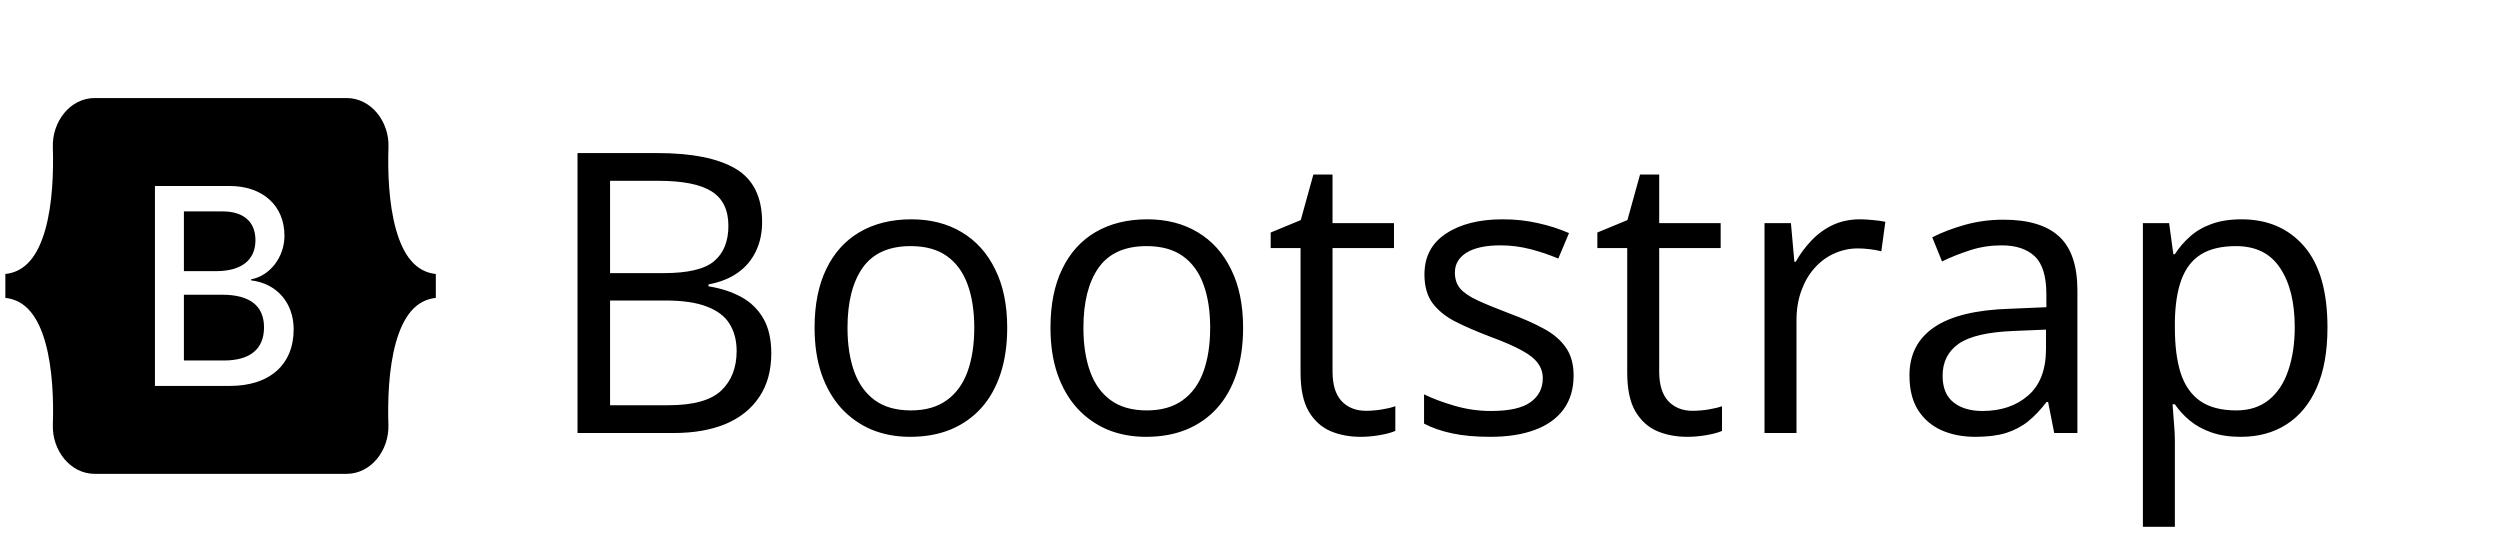
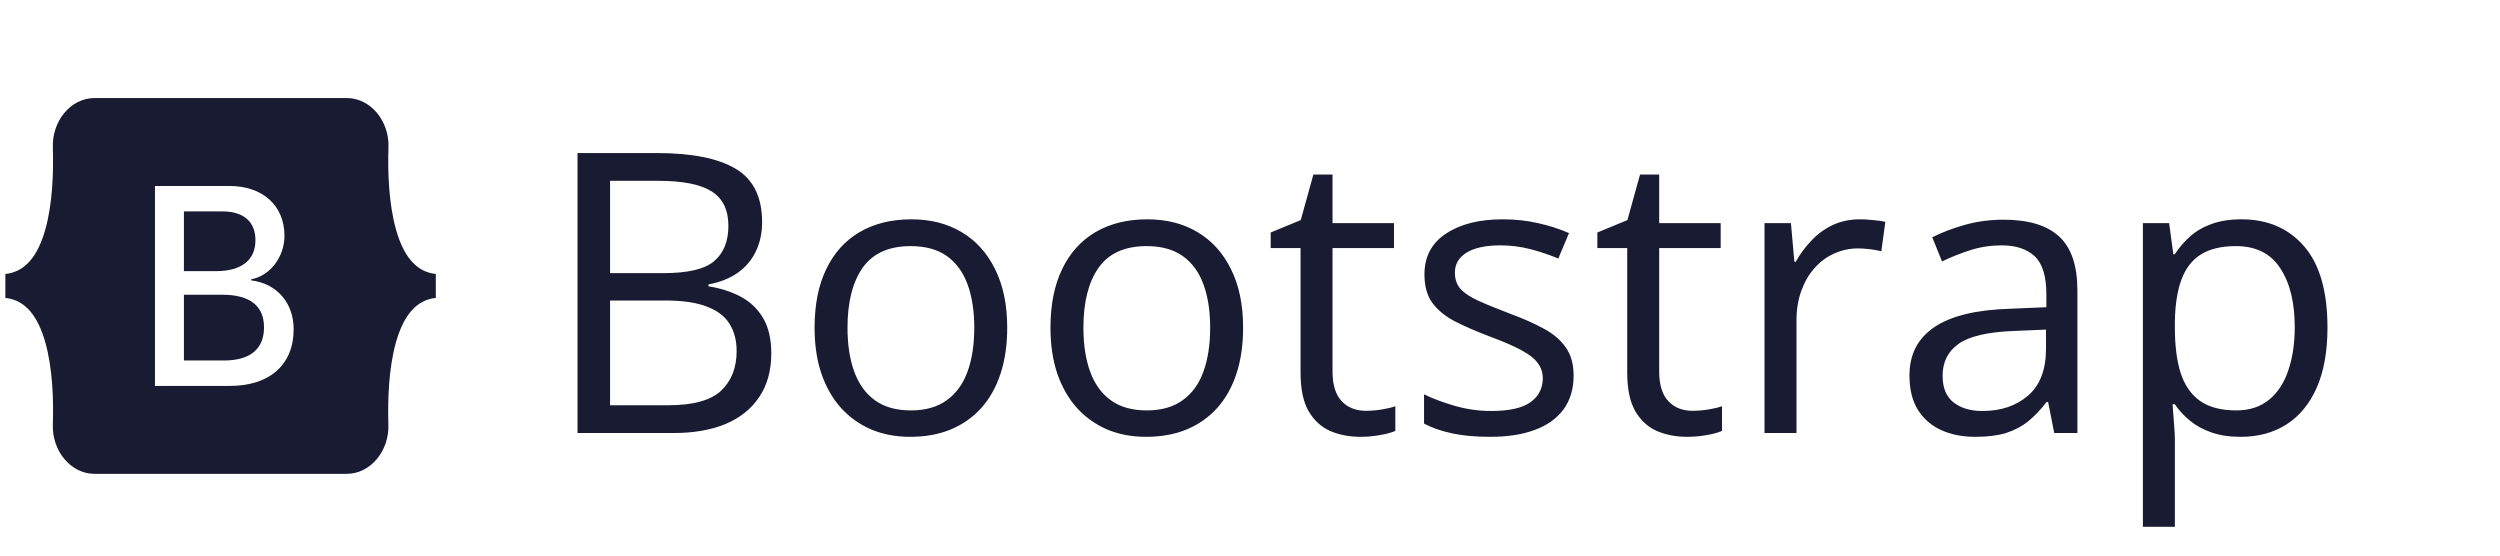
<svg xmlns="http://www.w3.org/2000/svg" width="153" height="34" viewBox="0 0 153 34" fill="none">
-   <path d="M15.633 14.699C15.633 13.564 14.902 12.938 13.617 12.938H11.255V16.594H13.247C14.784 16.588 15.633 15.911 15.633 14.699ZM24.234 14.041C23.789 12.455 23.723 10.509 23.775 9.004C23.827 7.438 22.711 6 21.211 6H5.798C4.294 6 3.183 7.443 3.234 9.004C3.281 10.509 3.22 12.455 2.775 14.041C2.325 15.633 1.57 16.64 0.328 16.768V18.232C1.566 18.36 2.325 19.367 2.775 20.959C3.22 22.545 3.286 24.491 3.234 25.996C3.183 27.562 4.298 29 5.798 29H21.206C22.711 29 23.822 27.557 23.77 25.996C23.723 24.491 23.784 22.545 24.23 20.959C24.68 19.367 25.434 18.36 26.672 18.232V16.768C25.439 16.64 24.68 15.633 24.234 14.041ZM14.072 23.618H9.483V11.382H14.048C16.078 11.382 17.409 12.583 17.409 14.432C17.409 15.731 16.514 16.892 15.37 17.092V17.159C16.927 17.343 17.972 18.524 17.972 20.152C17.972 22.314 16.505 23.618 14.072 23.618ZM13.603 18.037H11.255V22.062H13.706C15.309 22.062 16.158 21.359 16.158 20.034C16.158 18.714 15.286 18.037 13.603 18.037Z" fill="black" />
-   <path d="M35.344 9.367H40.195C42.336 9.367 43.945 9.688 45.023 10.328C46.102 10.969 46.641 12.059 46.641 13.598C46.641 14.262 46.512 14.859 46.254 15.391C46.004 15.914 45.637 16.348 45.152 16.691C44.668 17.035 44.07 17.273 43.359 17.406V17.523C44.109 17.641 44.773 17.855 45.352 18.168C45.93 18.48 46.383 18.918 46.711 19.48C47.039 20.043 47.203 20.758 47.203 21.625C47.203 22.68 46.957 23.57 46.465 24.297C45.98 25.023 45.293 25.574 44.402 25.949C43.512 26.316 42.457 26.5 41.238 26.5H35.344V9.367ZM37.336 16.715H40.617C42.109 16.715 43.141 16.469 43.711 15.977C44.289 15.484 44.578 14.766 44.578 13.82C44.578 12.844 44.234 12.141 43.547 11.711C42.867 11.281 41.781 11.066 40.289 11.066H37.336V16.715ZM37.336 18.391V24.801H40.898C42.422 24.801 43.5 24.504 44.133 23.91C44.766 23.309 45.082 22.5 45.082 21.484C45.082 20.836 44.938 20.281 44.648 19.82C44.367 19.359 43.906 19.008 43.266 18.766C42.633 18.516 41.785 18.391 40.723 18.391H37.336ZM61.641 20.055C61.641 21.109 61.504 22.051 61.23 22.879C60.957 23.707 60.562 24.406 60.047 24.977C59.531 25.547 58.906 25.984 58.172 26.289C57.445 26.586 56.621 26.734 55.699 26.734C54.84 26.734 54.051 26.586 53.332 26.289C52.621 25.984 52.004 25.547 51.48 24.977C50.965 24.406 50.562 23.707 50.273 22.879C49.992 22.051 49.852 21.109 49.852 20.055C49.852 18.648 50.09 17.453 50.566 16.469C51.043 15.477 51.723 14.723 52.605 14.207C53.496 13.684 54.555 13.422 55.781 13.422C56.953 13.422 57.977 13.684 58.852 14.207C59.734 14.73 60.418 15.488 60.902 16.48C61.395 17.465 61.641 18.656 61.641 20.055ZM51.867 20.055C51.867 21.086 52.004 21.98 52.277 22.738C52.551 23.496 52.973 24.082 53.543 24.496C54.113 24.91 54.848 25.117 55.746 25.117C56.637 25.117 57.367 24.91 57.938 24.496C58.516 24.082 58.941 23.496 59.215 22.738C59.488 21.98 59.625 21.086 59.625 20.055C59.625 19.031 59.488 18.148 59.215 17.406C58.941 16.656 58.52 16.078 57.949 15.672C57.379 15.266 56.641 15.062 55.734 15.062C54.398 15.062 53.418 15.504 52.793 16.387C52.176 17.27 51.867 18.492 51.867 20.055ZM76.078 20.055C76.078 21.109 75.941 22.051 75.668 22.879C75.394 23.707 75 24.406 74.484 24.977C73.969 25.547 73.344 25.984 72.609 26.289C71.883 26.586 71.059 26.734 70.137 26.734C69.277 26.734 68.488 26.586 67.769 26.289C67.059 25.984 66.441 25.547 65.918 24.977C65.402 24.406 65 23.707 64.711 22.879C64.43 22.051 64.289 21.109 64.289 20.055C64.289 18.648 64.527 17.453 65.004 16.469C65.481 15.477 66.16 14.723 67.043 14.207C67.934 13.684 68.992 13.422 70.219 13.422C71.391 13.422 72.414 13.684 73.289 14.207C74.172 14.73 74.856 15.488 75.34 16.48C75.832 17.465 76.078 18.656 76.078 20.055ZM66.305 20.055C66.305 21.086 66.441 21.98 66.715 22.738C66.988 23.496 67.41 24.082 67.981 24.496C68.551 24.91 69.285 25.117 70.184 25.117C71.074 25.117 71.805 24.91 72.375 24.496C72.953 24.082 73.379 23.496 73.652 22.738C73.926 21.98 74.062 21.086 74.062 20.055C74.062 19.031 73.926 18.148 73.652 17.406C73.379 16.656 72.957 16.078 72.387 15.672C71.816 15.266 71.078 15.062 70.172 15.062C68.836 15.062 67.856 15.504 67.231 16.387C66.613 17.27 66.305 18.492 66.305 20.055ZM83.59 25.141C83.91 25.141 84.238 25.113 84.574 25.059C84.91 25.004 85.184 24.938 85.394 24.859V26.371C85.168 26.473 84.852 26.559 84.445 26.629C84.047 26.699 83.656 26.734 83.273 26.734C82.594 26.734 81.977 26.617 81.422 26.383C80.867 26.141 80.422 25.734 80.086 25.164C79.758 24.594 79.594 23.805 79.594 22.797V15.18H77.766V14.23L79.606 13.469L80.379 10.68H81.551V13.656H85.312V15.18H81.551V22.738C81.551 23.543 81.734 24.145 82.102 24.543C82.477 24.941 82.973 25.141 83.59 25.141ZM96.305 22.984C96.305 23.805 96.098 24.496 95.684 25.059C95.277 25.613 94.691 26.031 93.926 26.312C93.168 26.594 92.262 26.734 91.207 26.734C90.309 26.734 89.531 26.664 88.875 26.523C88.219 26.383 87.644 26.184 87.152 25.926V24.133C87.676 24.391 88.301 24.625 89.027 24.836C89.754 25.047 90.496 25.152 91.254 25.152C92.363 25.152 93.168 24.973 93.668 24.613C94.168 24.254 94.418 23.766 94.418 23.148C94.418 22.797 94.316 22.488 94.113 22.223C93.918 21.949 93.586 21.688 93.117 21.438C92.648 21.18 92 20.898 91.172 20.594C90.352 20.281 89.641 19.973 89.039 19.668C88.445 19.355 87.984 18.977 87.656 18.531C87.336 18.086 87.176 17.508 87.176 16.797C87.176 15.711 87.613 14.879 88.488 14.301C89.371 13.715 90.527 13.422 91.957 13.422C92.731 13.422 93.453 13.5 94.125 13.656C94.805 13.805 95.438 14.008 96.023 14.266L95.367 15.824C94.836 15.598 94.269 15.406 93.668 15.25C93.066 15.094 92.453 15.016 91.828 15.016C90.93 15.016 90.238 15.164 89.754 15.461C89.277 15.758 89.039 16.164 89.039 16.68C89.039 17.078 89.148 17.406 89.367 17.664C89.594 17.922 89.953 18.164 90.445 18.391C90.938 18.617 91.586 18.883 92.391 19.188C93.195 19.484 93.891 19.793 94.477 20.113C95.062 20.426 95.512 20.809 95.824 21.262C96.144 21.707 96.305 22.281 96.305 22.984ZM103.582 25.141C103.902 25.141 104.23 25.113 104.566 25.059C104.902 25.004 105.176 24.938 105.387 24.859V26.371C105.16 26.473 104.844 26.559 104.438 26.629C104.039 26.699 103.648 26.734 103.266 26.734C102.586 26.734 101.969 26.617 101.414 26.383C100.859 26.141 100.414 25.734 100.078 25.164C99.75 24.594 99.586 23.805 99.586 22.797V15.18H97.758V14.23L99.598 13.469L100.371 10.68H101.543V13.656H105.305V15.18H101.543V22.738C101.543 23.543 101.727 24.145 102.094 24.543C102.469 24.941 102.965 25.141 103.582 25.141ZM113.824 13.422C114.082 13.422 114.352 13.438 114.633 13.469C114.914 13.492 115.164 13.527 115.383 13.574L115.137 15.379C114.926 15.324 114.691 15.281 114.434 15.25C114.176 15.219 113.934 15.203 113.707 15.203C113.191 15.203 112.703 15.309 112.242 15.52C111.789 15.723 111.391 16.02 111.047 16.41C110.703 16.793 110.434 17.258 110.238 17.805C110.043 18.344 109.945 18.945 109.945 19.609V26.5H107.988V13.656H109.605L109.816 16.023H109.898C110.164 15.547 110.484 15.113 110.859 14.723C111.234 14.324 111.668 14.008 112.16 13.773C112.66 13.539 113.215 13.422 113.824 13.422ZM122.613 13.445C124.145 13.445 125.281 13.789 126.023 14.477C126.766 15.164 127.137 16.262 127.137 17.77V26.5H125.719L125.344 24.602H125.25C124.891 25.07 124.516 25.465 124.125 25.785C123.734 26.098 123.281 26.336 122.766 26.5C122.258 26.656 121.633 26.734 120.891 26.734C120.109 26.734 119.414 26.598 118.805 26.324C118.203 26.051 117.727 25.637 117.375 25.082C117.031 24.527 116.859 23.824 116.859 22.973C116.859 21.691 117.367 20.707 118.383 20.02C119.398 19.332 120.945 18.957 123.023 18.895L125.238 18.801V18.016C125.238 16.906 125 16.129 124.523 15.684C124.047 15.238 123.375 15.016 122.508 15.016C121.836 15.016 121.195 15.113 120.586 15.309C119.977 15.504 119.398 15.734 118.852 16L118.254 14.523C118.832 14.227 119.496 13.973 120.246 13.762C120.996 13.551 121.785 13.445 122.613 13.445ZM125.215 20.172L123.258 20.254C121.656 20.316 120.527 20.578 119.871 21.039C119.215 21.5 118.887 22.152 118.887 22.996C118.887 23.73 119.109 24.273 119.555 24.625C120 24.977 120.59 25.152 121.324 25.152C122.465 25.152 123.398 24.836 124.125 24.203C124.852 23.57 125.215 22.621 125.215 21.355V20.172ZM137.18 13.422C138.781 13.422 140.059 13.973 141.012 15.074C141.965 16.176 142.441 17.832 142.441 20.043C142.441 21.504 142.223 22.73 141.785 23.723C141.348 24.715 140.73 25.465 139.934 25.973C139.145 26.48 138.211 26.734 137.133 26.734C136.453 26.734 135.855 26.645 135.34 26.465C134.824 26.285 134.383 26.043 134.016 25.738C133.648 25.434 133.344 25.102 133.102 24.742H132.961C132.984 25.047 133.012 25.414 133.043 25.844C133.082 26.273 133.102 26.648 133.102 26.969V32.242H131.145V13.656H132.75L133.008 15.555H133.102C133.352 15.164 133.656 14.809 134.016 14.488C134.375 14.16 134.812 13.902 135.328 13.715C135.852 13.52 136.469 13.422 137.18 13.422ZM136.84 15.062C135.949 15.062 135.23 15.234 134.684 15.578C134.145 15.922 133.75 16.438 133.5 17.125C133.25 17.805 133.117 18.66 133.102 19.691V20.066C133.102 21.152 133.219 22.07 133.453 22.82C133.695 23.57 134.09 24.141 134.637 24.531C135.191 24.922 135.934 25.117 136.863 25.117C137.66 25.117 138.324 24.902 138.855 24.473C139.387 24.043 139.781 23.445 140.039 22.68C140.305 21.906 140.438 21.02 140.438 20.02C140.438 18.504 140.141 17.301 139.547 16.41C138.961 15.512 138.059 15.062 136.84 15.062Z" fill="black" />
+   <path d="M15.633 14.699C15.633 13.564 14.902 12.938 13.617 12.938H11.255V16.594H13.247C14.784 16.588 15.633 15.911 15.633 14.699ZM24.234 14.041C23.789 12.455 23.723 10.509 23.775 9.004C23.827 7.438 22.711 6 21.211 6H5.798C4.294 6 3.183 7.443 3.234 9.004C3.281 10.509 3.22 12.455 2.775 14.041C2.325 15.633 1.57 16.64 0.328 16.768V18.232C1.566 18.36 2.325 19.367 2.775 20.959C3.22 22.545 3.286 24.491 3.234 25.996C3.183 27.562 4.298 29 5.798 29H21.206C22.711 29 23.822 27.557 23.77 25.996C23.723 24.491 23.784 22.545 24.23 20.959C24.68 19.367 25.434 18.36 26.672 18.232V16.768C25.439 16.64 24.68 15.633 24.234 14.041ZM14.072 23.618H9.483V11.382H14.048C16.078 11.382 17.409 12.583 17.409 14.432C17.409 15.731 16.514 16.892 15.37 17.092V17.159C16.927 17.343 17.972 18.524 17.972 20.152C17.972 22.314 16.505 23.618 14.072 23.618ZM13.603 18.037H11.255V22.062H13.706C15.309 22.062 16.158 21.359 16.158 20.034C16.158 18.714 15.286 18.037 13.603 18.037Z" fill="#181b31" />
+   <path d="M35.344 9.367H40.195C42.336 9.367 43.945 9.688 45.023 10.328C46.102 10.969 46.641 12.059 46.641 13.598C46.641 14.262 46.512 14.859 46.254 15.391C46.004 15.914 45.637 16.348 45.152 16.691C44.668 17.035 44.07 17.273 43.359 17.406V17.523C44.109 17.641 44.773 17.855 45.352 18.168C45.93 18.48 46.383 18.918 46.711 19.48C47.039 20.043 47.203 20.758 47.203 21.625C47.203 22.68 46.957 23.57 46.465 24.297C45.98 25.023 45.293 25.574 44.402 25.949C43.512 26.316 42.457 26.5 41.238 26.5H35.344V9.367ZM37.336 16.715H40.617C42.109 16.715 43.141 16.469 43.711 15.977C44.289 15.484 44.578 14.766 44.578 13.82C44.578 12.844 44.234 12.141 43.547 11.711C42.867 11.281 41.781 11.066 40.289 11.066H37.336V16.715ZM37.336 18.391V24.801H40.898C42.422 24.801 43.5 24.504 44.133 23.91C44.766 23.309 45.082 22.5 45.082 21.484C45.082 20.836 44.938 20.281 44.648 19.82C44.367 19.359 43.906 19.008 43.266 18.766C42.633 18.516 41.785 18.391 40.723 18.391H37.336ZM61.641 20.055C61.641 21.109 61.504 22.051 61.23 22.879C60.957 23.707 60.562 24.406 60.047 24.977C59.531 25.547 58.906 25.984 58.172 26.289C57.445 26.586 56.621 26.734 55.699 26.734C54.84 26.734 54.051 26.586 53.332 26.289C52.621 25.984 52.004 25.547 51.48 24.977C50.965 24.406 50.562 23.707 50.273 22.879C49.992 22.051 49.852 21.109 49.852 20.055C49.852 18.648 50.09 17.453 50.566 16.469C51.043 15.477 51.723 14.723 52.605 14.207C53.496 13.684 54.555 13.422 55.781 13.422C56.953 13.422 57.977 13.684 58.852 14.207C59.734 14.73 60.418 15.488 60.902 16.48C61.395 17.465 61.641 18.656 61.641 20.055ZM51.867 20.055C51.867 21.086 52.004 21.98 52.277 22.738C52.551 23.496 52.973 24.082 53.543 24.496C54.113 24.91 54.848 25.117 55.746 25.117C56.637 25.117 57.367 24.91 57.938 24.496C58.516 24.082 58.941 23.496 59.215 22.738C59.488 21.98 59.625 21.086 59.625 20.055C59.625 19.031 59.488 18.148 59.215 17.406C58.941 16.656 58.52 16.078 57.949 15.672C57.379 15.266 56.641 15.062 55.734 15.062C54.398 15.062 53.418 15.504 52.793 16.387C52.176 17.27 51.867 18.492 51.867 20.055ZM76.078 20.055C76.078 21.109 75.941 22.051 75.668 22.879C75.394 23.707 75 24.406 74.484 24.977C73.969 25.547 73.344 25.984 72.609 26.289C71.883 26.586 71.059 26.734 70.137 26.734C69.277 26.734 68.488 26.586 67.769 26.289C67.059 25.984 66.441 25.547 65.918 24.977C65.402 24.406 65 23.707 64.711 22.879C64.43 22.051 64.289 21.109 64.289 20.055C64.289 18.648 64.527 17.453 65.004 16.469C65.481 15.477 66.16 14.723 67.043 14.207C67.934 13.684 68.992 13.422 70.219 13.422C71.391 13.422 72.414 13.684 73.289 14.207C74.172 14.73 74.856 15.488 75.34 16.48C75.832 17.465 76.078 18.656 76.078 20.055ZM66.305 20.055C66.305 21.086 66.441 21.98 66.715 22.738C66.988 23.496 67.41 24.082 67.981 24.496C68.551 24.91 69.285 25.117 70.184 25.117C71.074 25.117 71.805 24.91 72.375 24.496C72.953 24.082 73.379 23.496 73.652 22.738C73.926 21.98 74.062 21.086 74.062 20.055C74.062 19.031 73.926 18.148 73.652 17.406C73.379 16.656 72.957 16.078 72.387 15.672C71.816 15.266 71.078 15.062 70.172 15.062C68.836 15.062 67.856 15.504 67.231 16.387C66.613 17.27 66.305 18.492 66.305 20.055ZM83.59 25.141C83.91 25.141 84.238 25.113 84.574 25.059C84.91 25.004 85.184 24.938 85.394 24.859V26.371C85.168 26.473 84.852 26.559 84.445 26.629C84.047 26.699 83.656 26.734 83.273 26.734C82.594 26.734 81.977 26.617 81.422 26.383C80.867 26.141 80.422 25.734 80.086 25.164C79.758 24.594 79.594 23.805 79.594 22.797V15.18H77.766V14.23L79.606 13.469L80.379 10.68H81.551V13.656H85.312V15.18H81.551V22.738C81.551 23.543 81.734 24.145 82.102 24.543C82.477 24.941 82.973 25.141 83.59 25.141ZM96.305 22.984C96.305 23.805 96.098 24.496 95.684 25.059C95.277 25.613 94.691 26.031 93.926 26.312C93.168 26.594 92.262 26.734 91.207 26.734C90.309 26.734 89.531 26.664 88.875 26.523C88.219 26.383 87.644 26.184 87.152 25.926V24.133C87.676 24.391 88.301 24.625 89.027 24.836C89.754 25.047 90.496 25.152 91.254 25.152C92.363 25.152 93.168 24.973 93.668 24.613C94.168 24.254 94.418 23.766 94.418 23.148C94.418 22.797 94.316 22.488 94.113 22.223C93.918 21.949 93.586 21.688 93.117 21.438C92.648 21.18 92 20.898 91.172 20.594C90.352 20.281 89.641 19.973 89.039 19.668C88.445 19.355 87.984 18.977 87.656 18.531C87.336 18.086 87.176 17.508 87.176 16.797C87.176 15.711 87.613 14.879 88.488 14.301C89.371 13.715 90.527 13.422 91.957 13.422C92.731 13.422 93.453 13.5 94.125 13.656C94.805 13.805 95.438 14.008 96.023 14.266L95.367 15.824C94.836 15.598 94.269 15.406 93.668 15.25C93.066 15.094 92.453 15.016 91.828 15.016C90.93 15.016 90.238 15.164 89.754 15.461C89.277 15.758 89.039 16.164 89.039 16.68C89.039 17.078 89.148 17.406 89.367 17.664C89.594 17.922 89.953 18.164 90.445 18.391C90.938 18.617 91.586 18.883 92.391 19.188C93.195 19.484 93.891 19.793 94.477 20.113C95.062 20.426 95.512 20.809 95.824 21.262C96.144 21.707 96.305 22.281 96.305 22.984ZM103.582 25.141C103.902 25.141 104.23 25.113 104.566 25.059C104.902 25.004 105.176 24.938 105.387 24.859V26.371C105.16 26.473 104.844 26.559 104.438 26.629C104.039 26.699 103.648 26.734 103.266 26.734C102.586 26.734 101.969 26.617 101.414 26.383C100.859 26.141 100.414 25.734 100.078 25.164C99.75 24.594 99.586 23.805 99.586 22.797V15.18H97.758V14.23L99.598 13.469L100.371 10.68H101.543V13.656H105.305V15.18H101.543V22.738C101.543 23.543 101.727 24.145 102.094 24.543C102.469 24.941 102.965 25.141 103.582 25.141ZM113.824 13.422C114.082 13.422 114.352 13.438 114.633 13.469C114.914 13.492 115.164 13.527 115.383 13.574L115.137 15.379C114.926 15.324 114.691 15.281 114.434 15.25C114.176 15.219 113.934 15.203 113.707 15.203C113.191 15.203 112.703 15.309 112.242 15.52C111.789 15.723 111.391 16.02 111.047 16.41C110.703 16.793 110.434 17.258 110.238 17.805C110.043 18.344 109.945 18.945 109.945 19.609V26.5H107.988V13.656H109.605L109.816 16.023H109.898C110.164 15.547 110.484 15.113 110.859 14.723C111.234 14.324 111.668 14.008 112.16 13.773C112.66 13.539 113.215 13.422 113.824 13.422ZM122.613 13.445C124.145 13.445 125.281 13.789 126.023 14.477C126.766 15.164 127.137 16.262 127.137 17.77V26.5H125.719L125.344 24.602H125.25C124.891 25.07 124.516 25.465 124.125 25.785C123.734 26.098 123.281 26.336 122.766 26.5C122.258 26.656 121.633 26.734 120.891 26.734C120.109 26.734 119.414 26.598 118.805 26.324C118.203 26.051 117.727 25.637 117.375 25.082C117.031 24.527 116.859 23.824 116.859 22.973C116.859 21.691 117.367 20.707 118.383 20.02C119.398 19.332 120.945 18.957 123.023 18.895L125.238 18.801V18.016C125.238 16.906 125 16.129 124.523 15.684C124.047 15.238 123.375 15.016 122.508 15.016C121.836 15.016 121.195 15.113 120.586 15.309C119.977 15.504 119.398 15.734 118.852 16L118.254 14.523C118.832 14.227 119.496 13.973 120.246 13.762C120.996 13.551 121.785 13.445 122.613 13.445ZM125.215 20.172L123.258 20.254C121.656 20.316 120.527 20.578 119.871 21.039C119.215 21.5 118.887 22.152 118.887 22.996C118.887 23.73 119.109 24.273 119.555 24.625C120 24.977 120.59 25.152 121.324 25.152C122.465 25.152 123.398 24.836 124.125 24.203C124.852 23.57 125.215 22.621 125.215 21.355V20.172ZM137.18 13.422C138.781 13.422 140.059 13.973 141.012 15.074C141.965 16.176 142.441 17.832 142.441 20.043C142.441 21.504 142.223 22.73 141.785 23.723C141.348 24.715 140.73 25.465 139.934 25.973C139.145 26.48 138.211 26.734 137.133 26.734C136.453 26.734 135.855 26.645 135.34 26.465C134.824 26.285 134.383 26.043 134.016 25.738C133.648 25.434 133.344 25.102 133.102 24.742H132.961C132.984 25.047 133.012 25.414 133.043 25.844C133.082 26.273 133.102 26.648 133.102 26.969V32.242H131.145V13.656H132.75L133.008 15.555H133.102C133.352 15.164 133.656 14.809 134.016 14.488C134.375 14.16 134.812 13.902 135.328 13.715C135.852 13.52 136.469 13.422 137.18 13.422ZM136.84 15.062C135.949 15.062 135.23 15.234 134.684 15.578C134.145 15.922 133.75 16.438 133.5 17.125C133.25 17.805 133.117 18.66 133.102 19.691V20.066C133.102 21.152 133.219 22.07 133.453 22.82C133.695 23.57 134.09 24.141 134.637 24.531C135.191 24.922 135.934 25.117 136.863 25.117C137.66 25.117 138.324 24.902 138.855 24.473C139.387 24.043 139.781 23.445 140.039 22.68C140.305 21.906 140.438 21.02 140.438 20.02C140.438 18.504 140.141 17.301 139.547 16.41C138.961 15.512 138.059 15.062 136.84 15.062Z" fill="#181b31" />
</svg>
